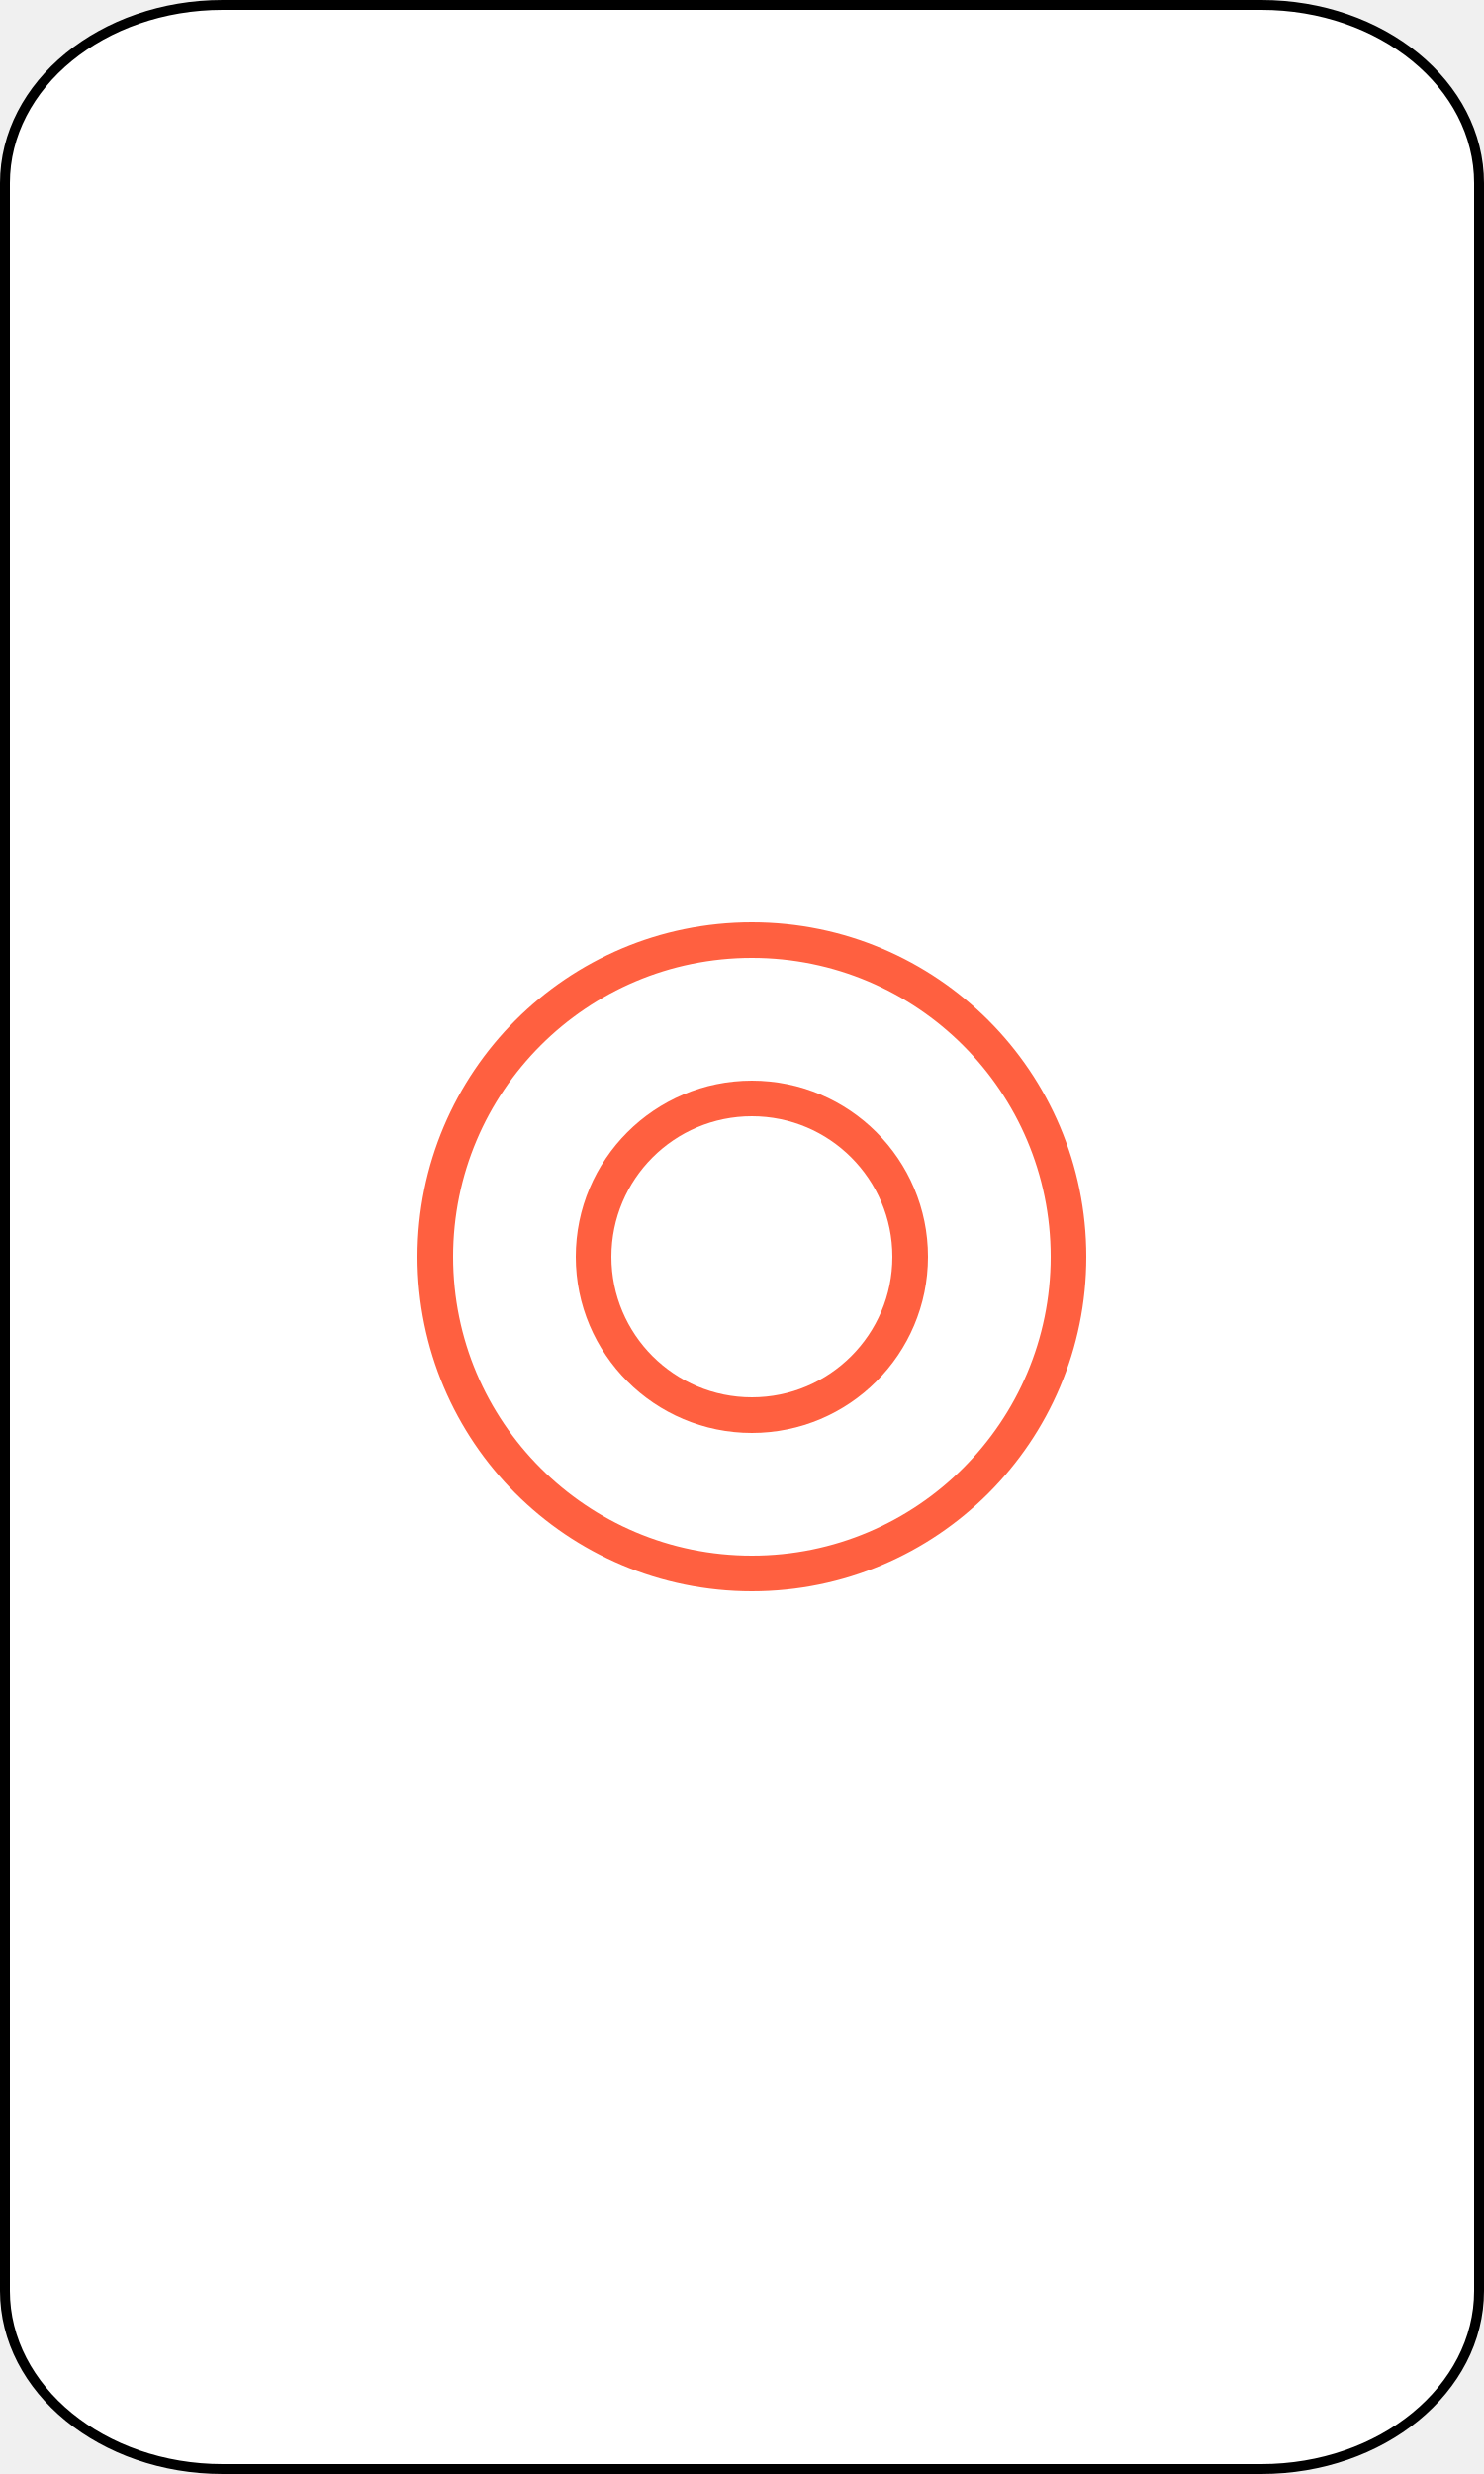
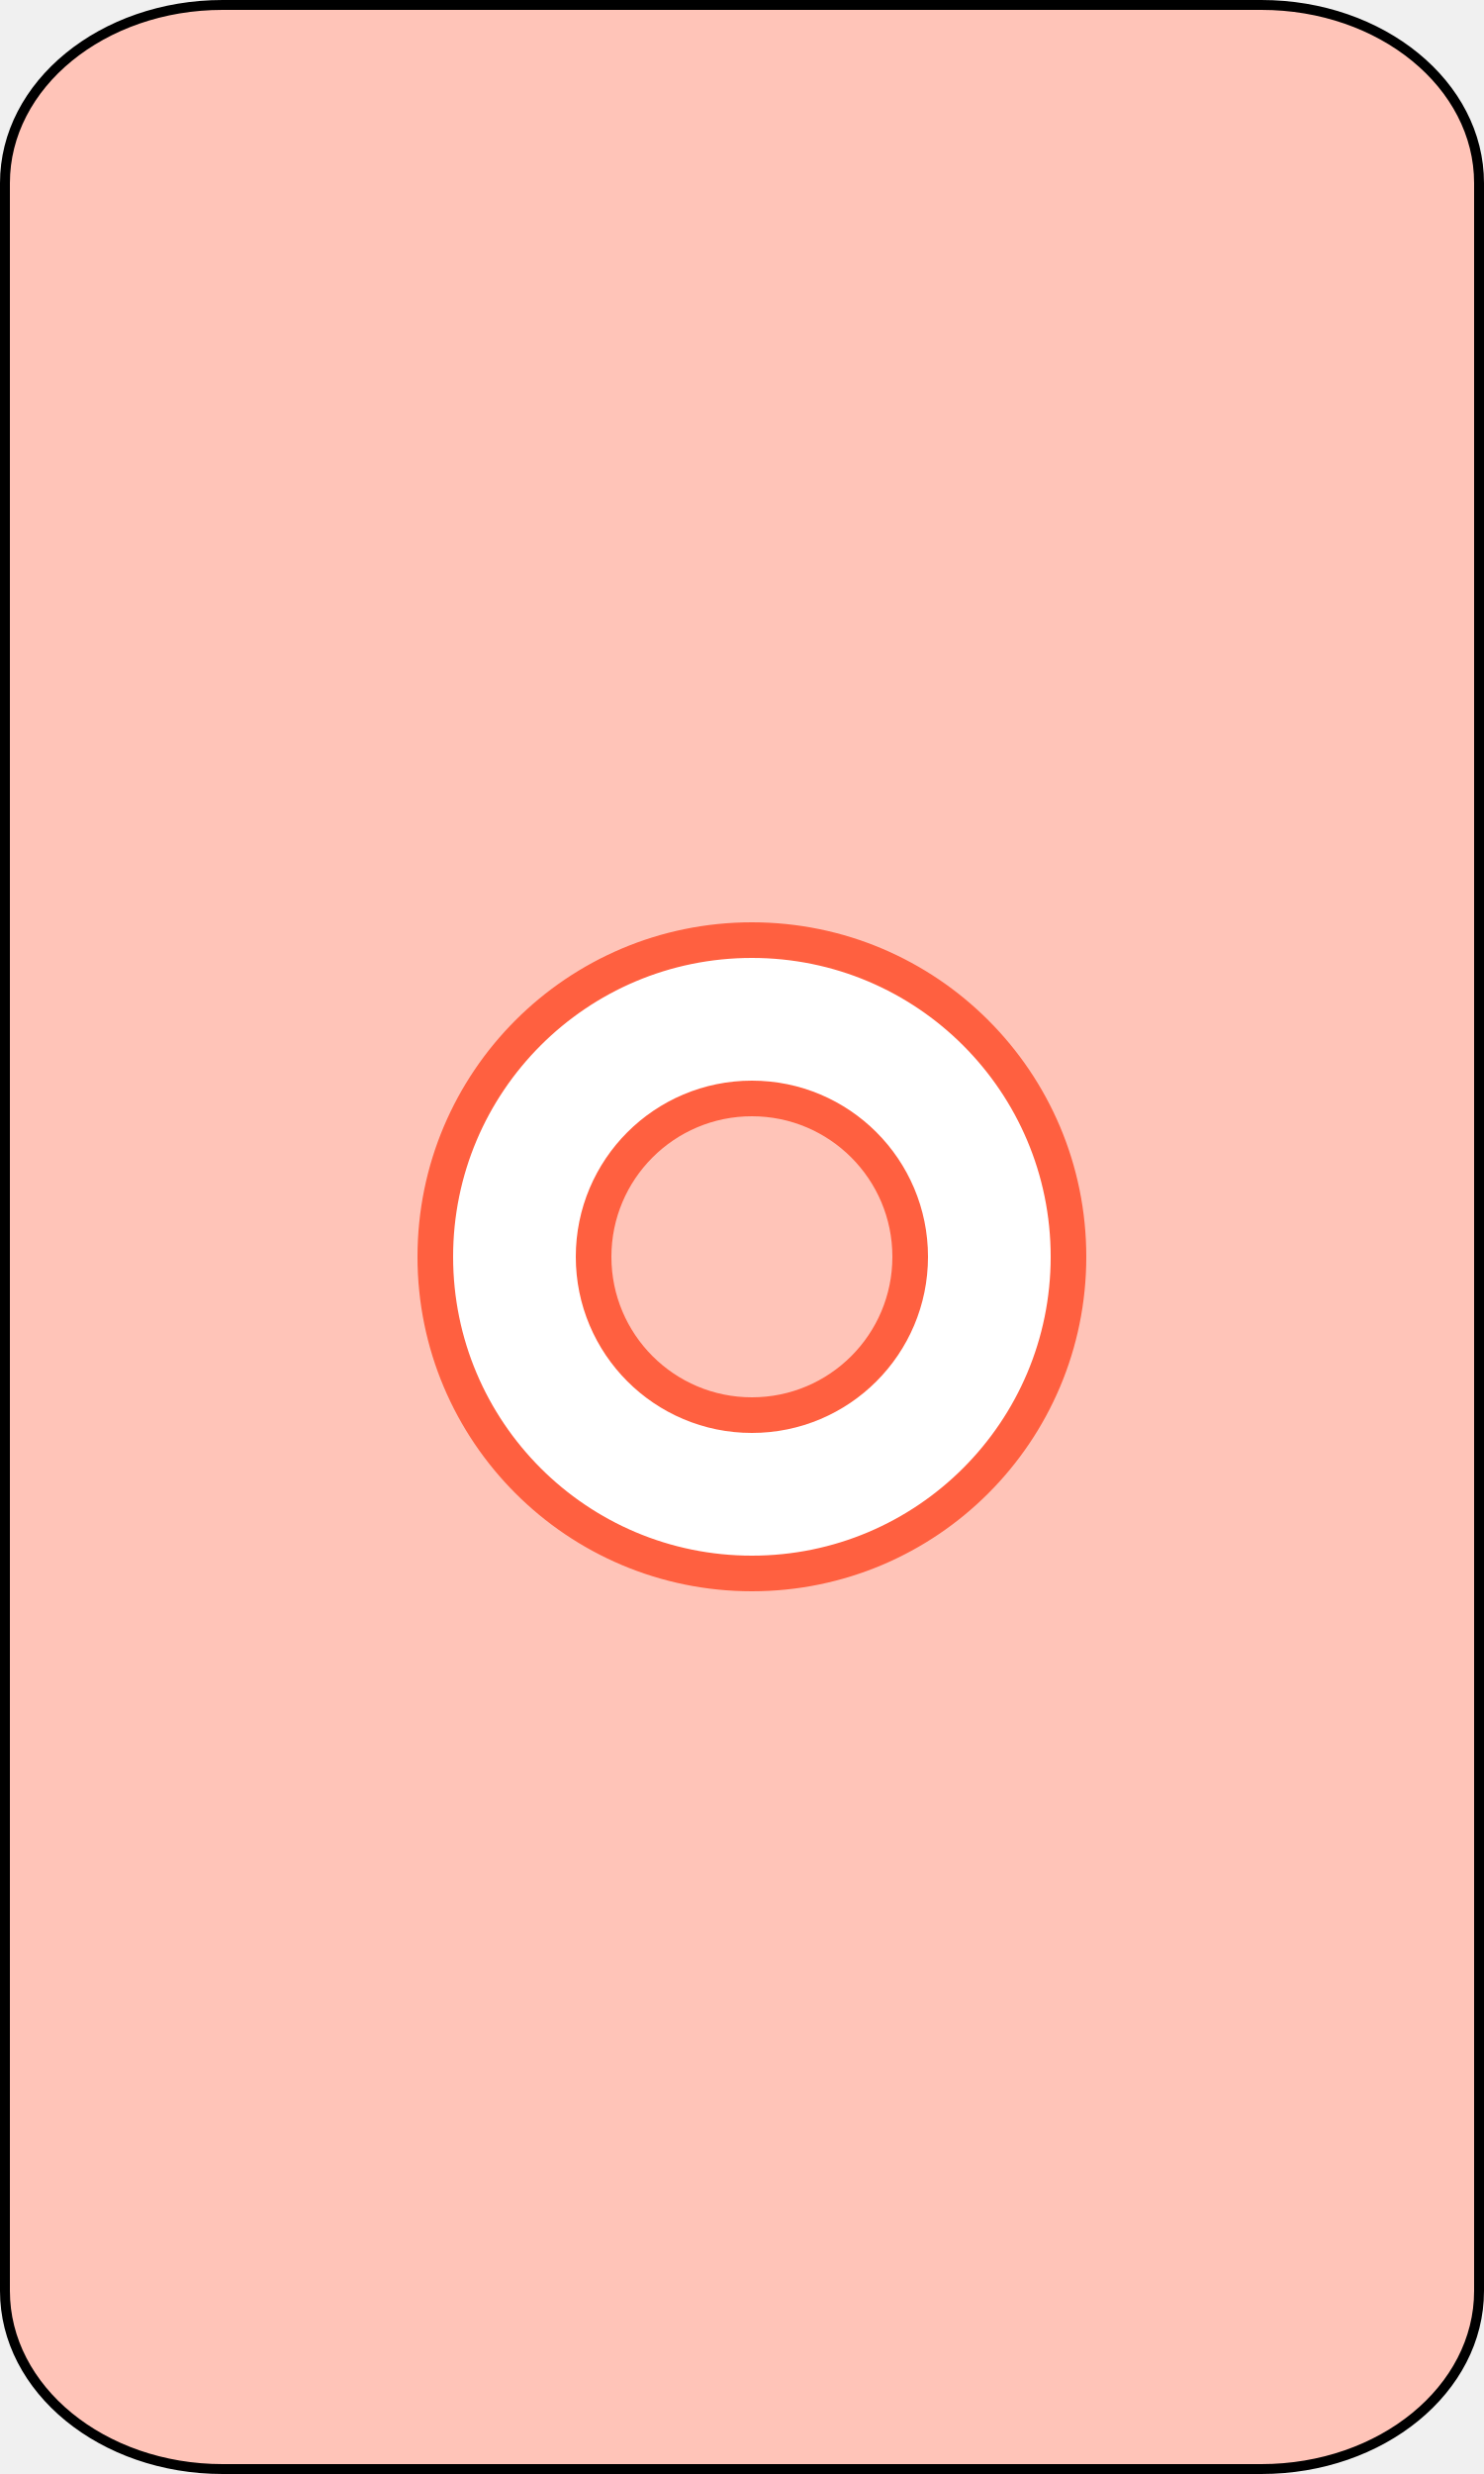
<svg xmlns="http://www.w3.org/2000/svg" version="1.0" width="75" height="125">
-   <rect width="74.5" height="124.5" rx="11" ry="9" x="0.25" y="0.25" style="fill:#FFFFFF;fill-opacity:1;stroke:#000000;stroke-width:0.5" />
+   <rect width="74.5" height="124.5" rx="11" ry="9" x="0.25" y="0.25" style="fill:#FFC4B8;fill-opacity:1;stroke:#000000;stroke-width:0.5" />
  <g>
    <circle cx="27" cy="11" r="16" transform="translate(11,52.5)" style="fill:#FFFFFF;stroke:#FF6040;stroke-width:1.8;" />
-     <circle cx="27" cy="11" r="8" transform="translate(11,52.5)" style="fill:#FFFFFF;stroke:#FF6040;stroke-width:1.8;" />
+     <circle cx="27" cy="11" r="8" transform="translate(11,52.5)" style="fill:#FFC4B8;stroke:#FF6040;stroke-width:1.8;" />
  </g>
</svg>
